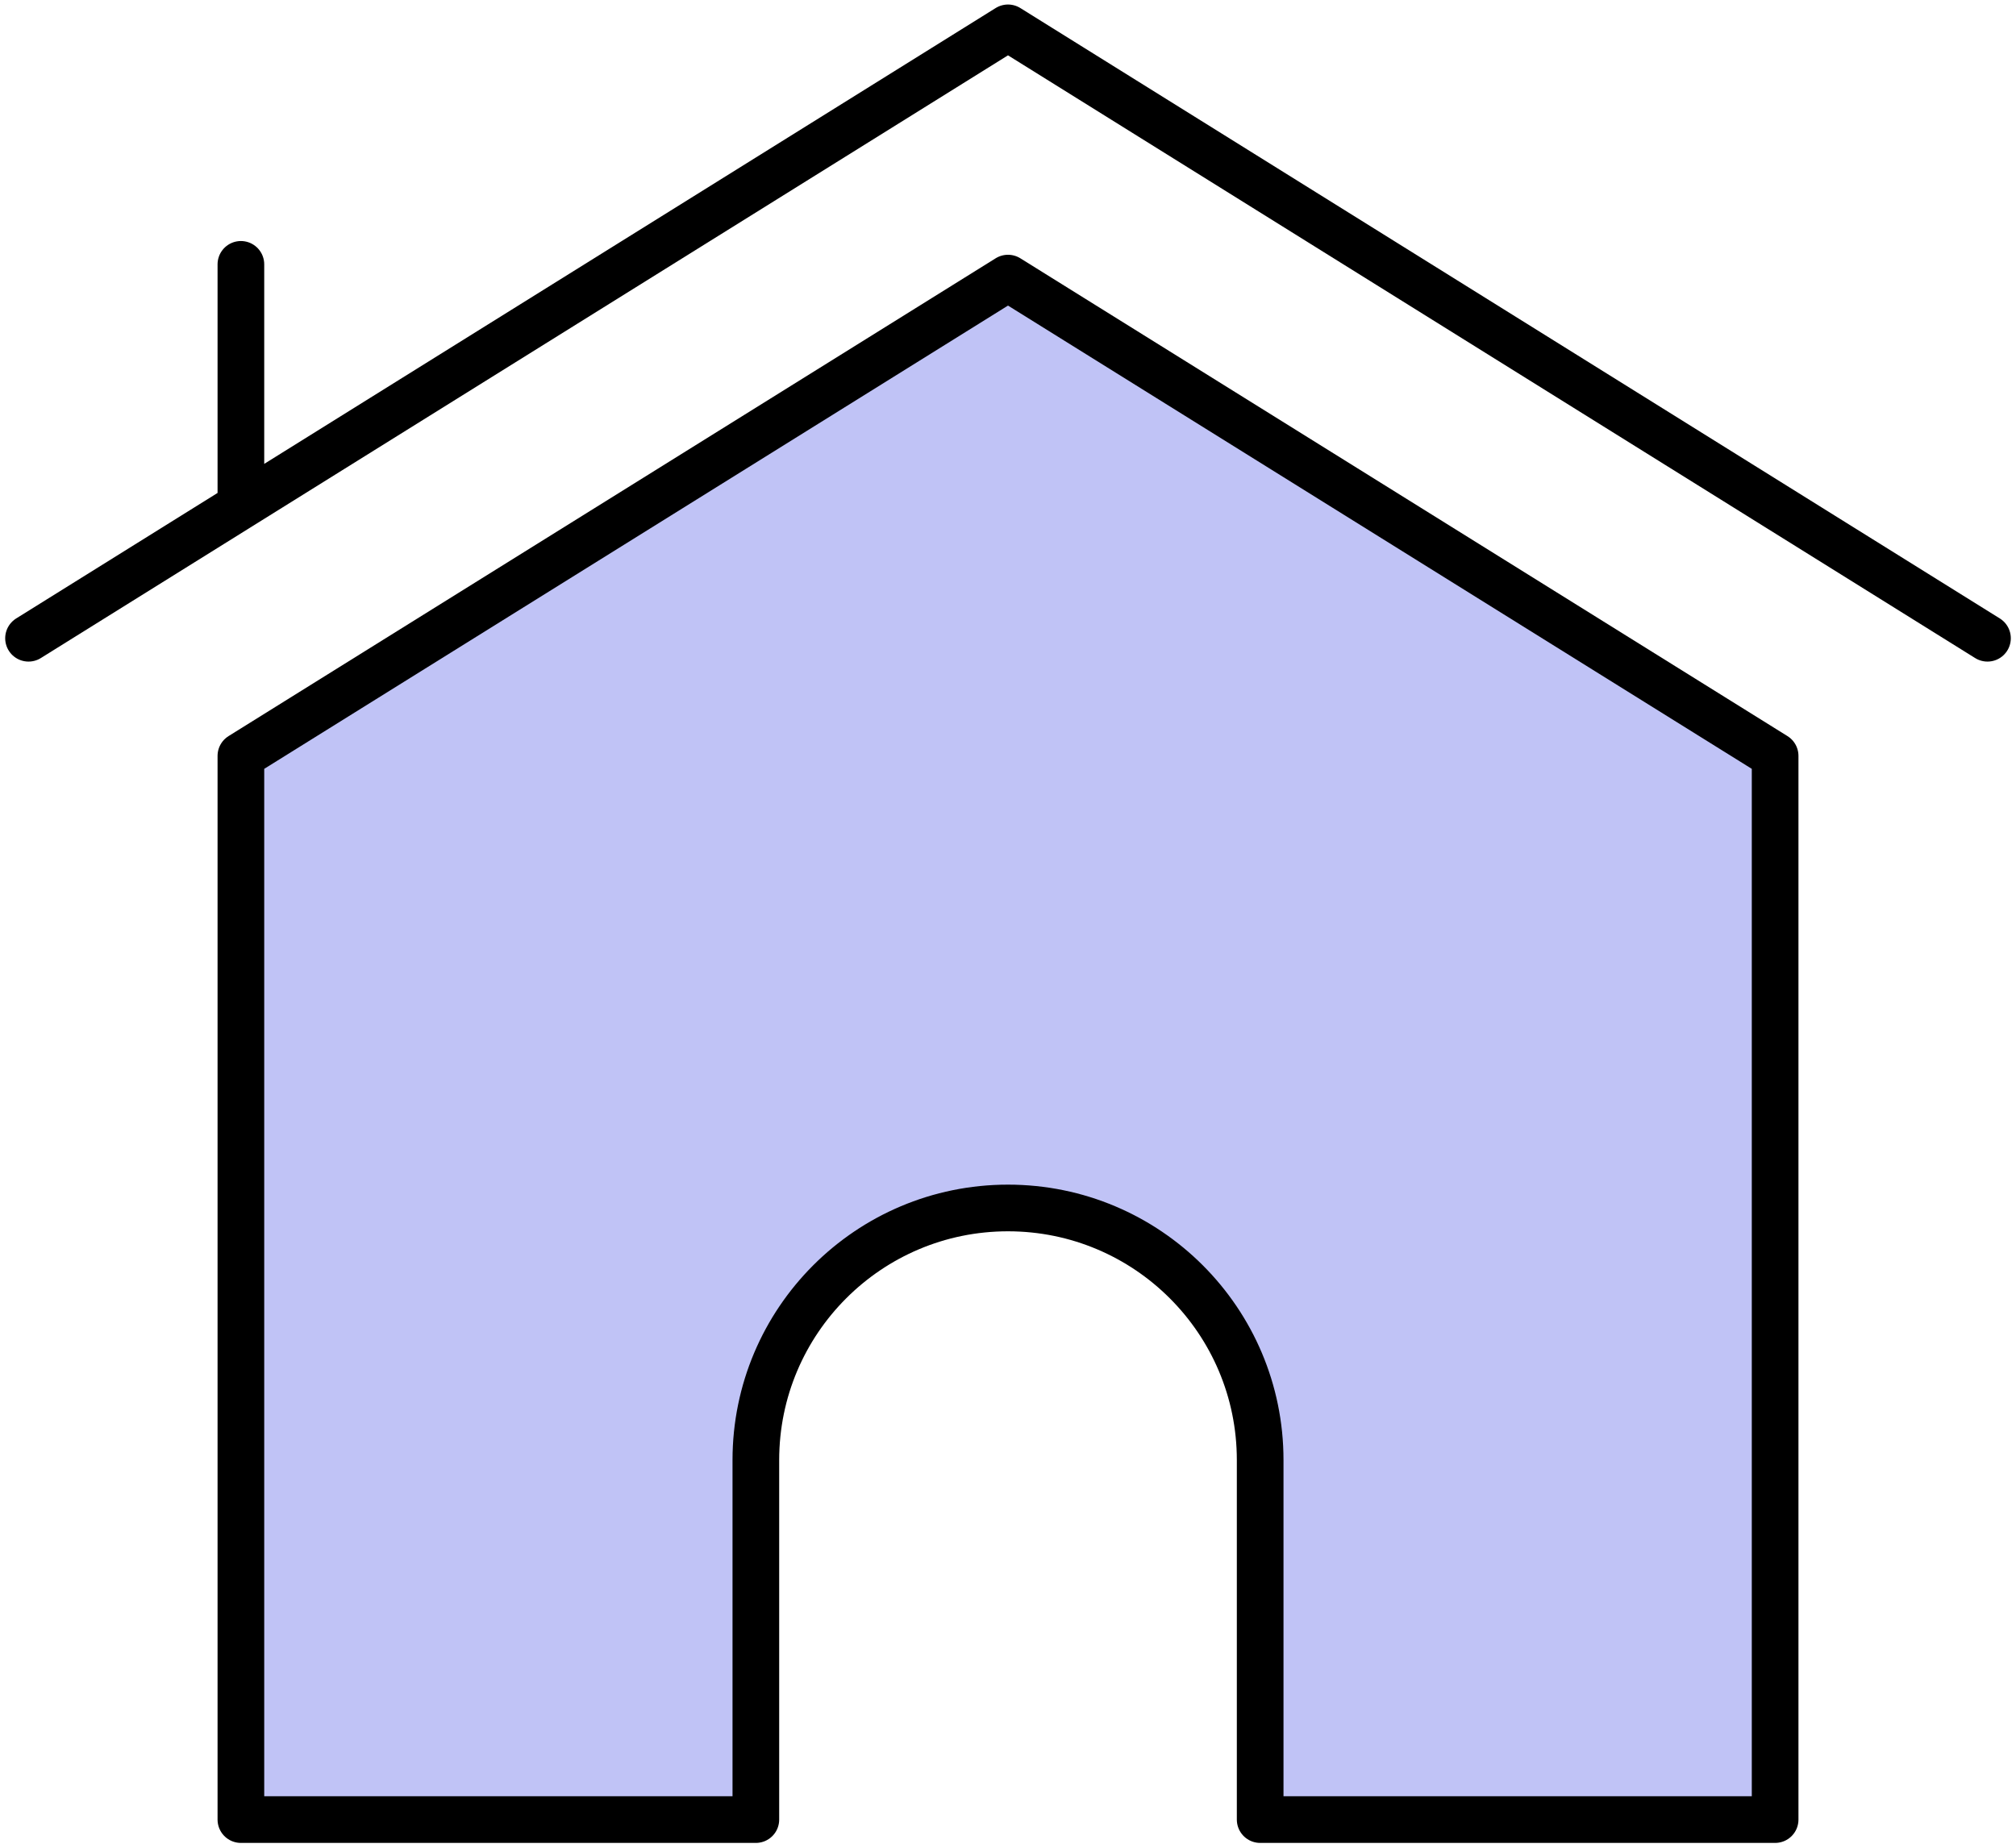
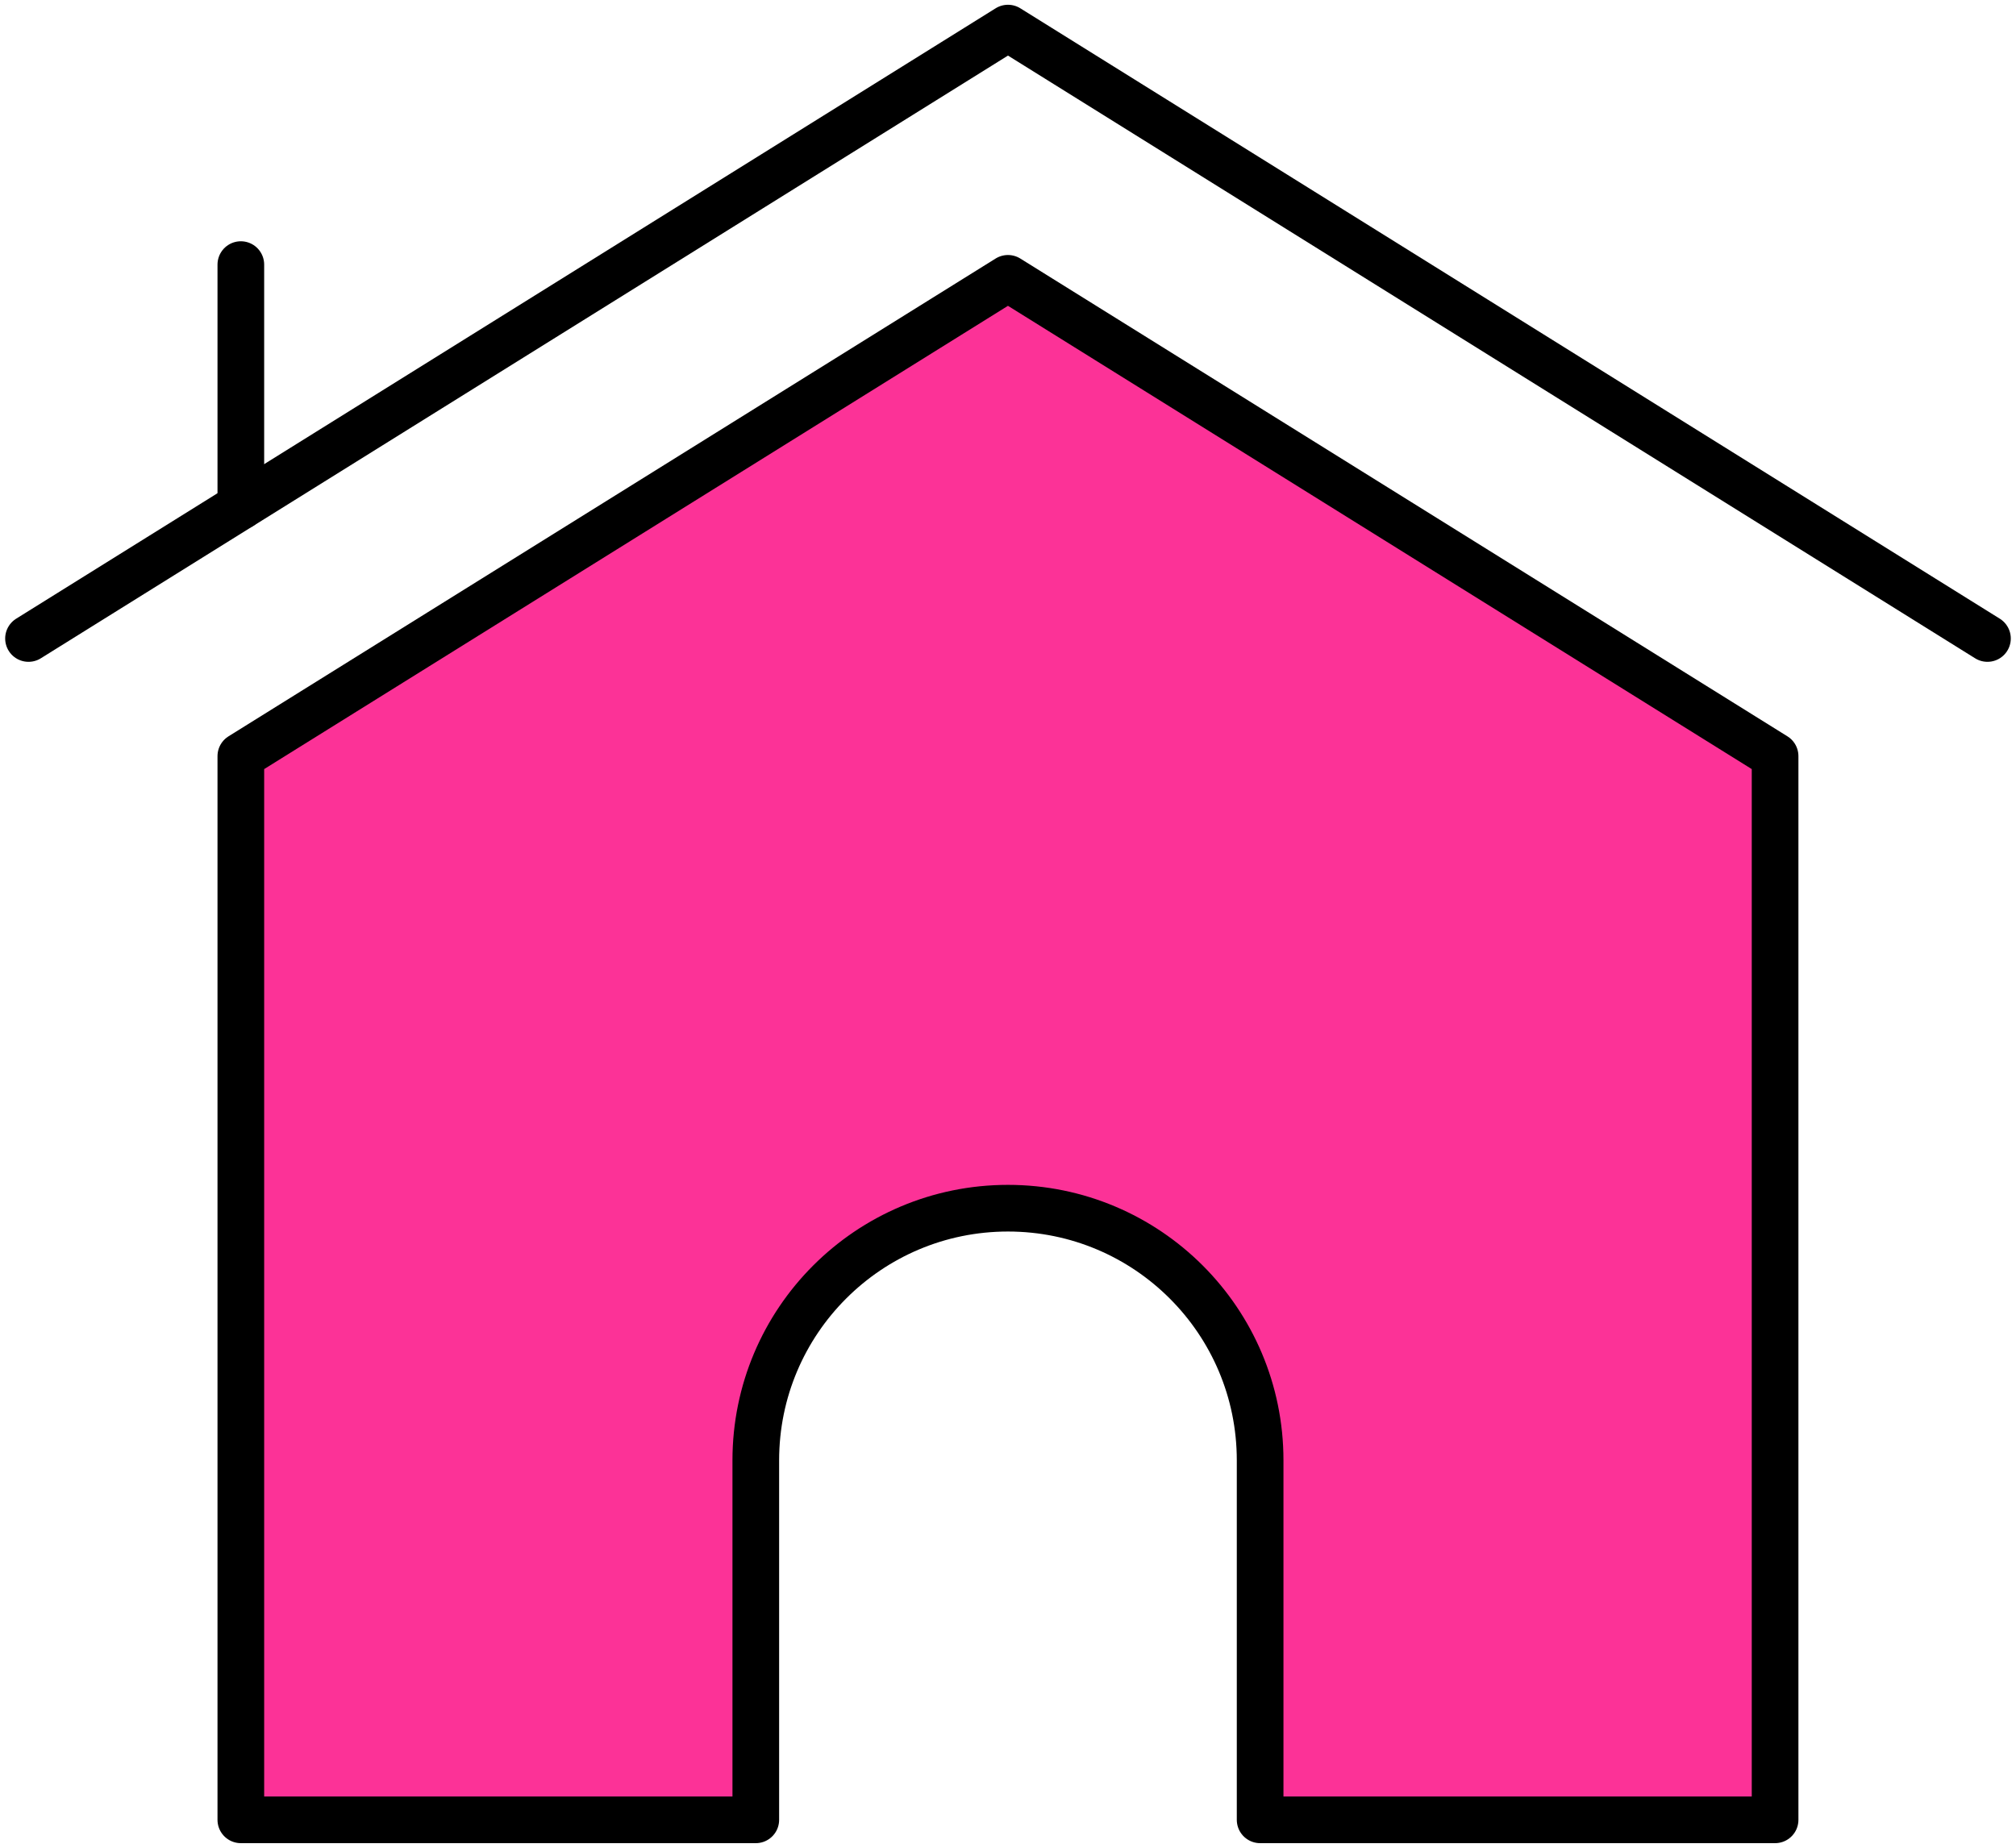
- <svg xmlns="http://www.w3.org/2000/svg" width="108" height="99" fill="none">
-   <path stroke="#000" stroke-linecap="round" stroke-linejoin="round" stroke-width="2.5" d="M106.472 34.197 54 1.492 1.528 34.197M12.905 27.106V14.164" />
-   <path fill="#C0C3F6" stroke="#000" stroke-linejoin="round" stroke-width="2.5" d="M95.096 97.492H67.509V78.23c0-7.46-6.048-13.508-13.509-13.508-7.46 0-13.508 6.047-13.508 13.508v19.262H12.905V40.5L54 14.9l41.096 25.6v56.992Z" />
+ <svg xmlns="http://www.w3.org/2000/svg" width="108" height="99" fill="none" viewBox="0 0 108 99">
+   <path stroke="#000" stroke-linecap="round" stroke-linejoin="round" stroke-width="2.5" d="M106.471 34.21 53.999 1.505 1.527 34.21" />
+   <path stroke="#000" stroke-linecap="round" stroke-linejoin="round" stroke-width="2.5" d="M12.902 27.119V14.177" />
+   <path fill="#FC3297" stroke="#000" stroke-linejoin="round" stroke-width="2.5" d="M95.093 97.505H67.507V78.243c0-7.461-6.048-13.509-13.509-13.509-7.461 0-13.509 6.048-13.509 13.509v19.262H12.902V40.513l41.096-25.6 41.096 25.6v56.992Z" />
</svg>
